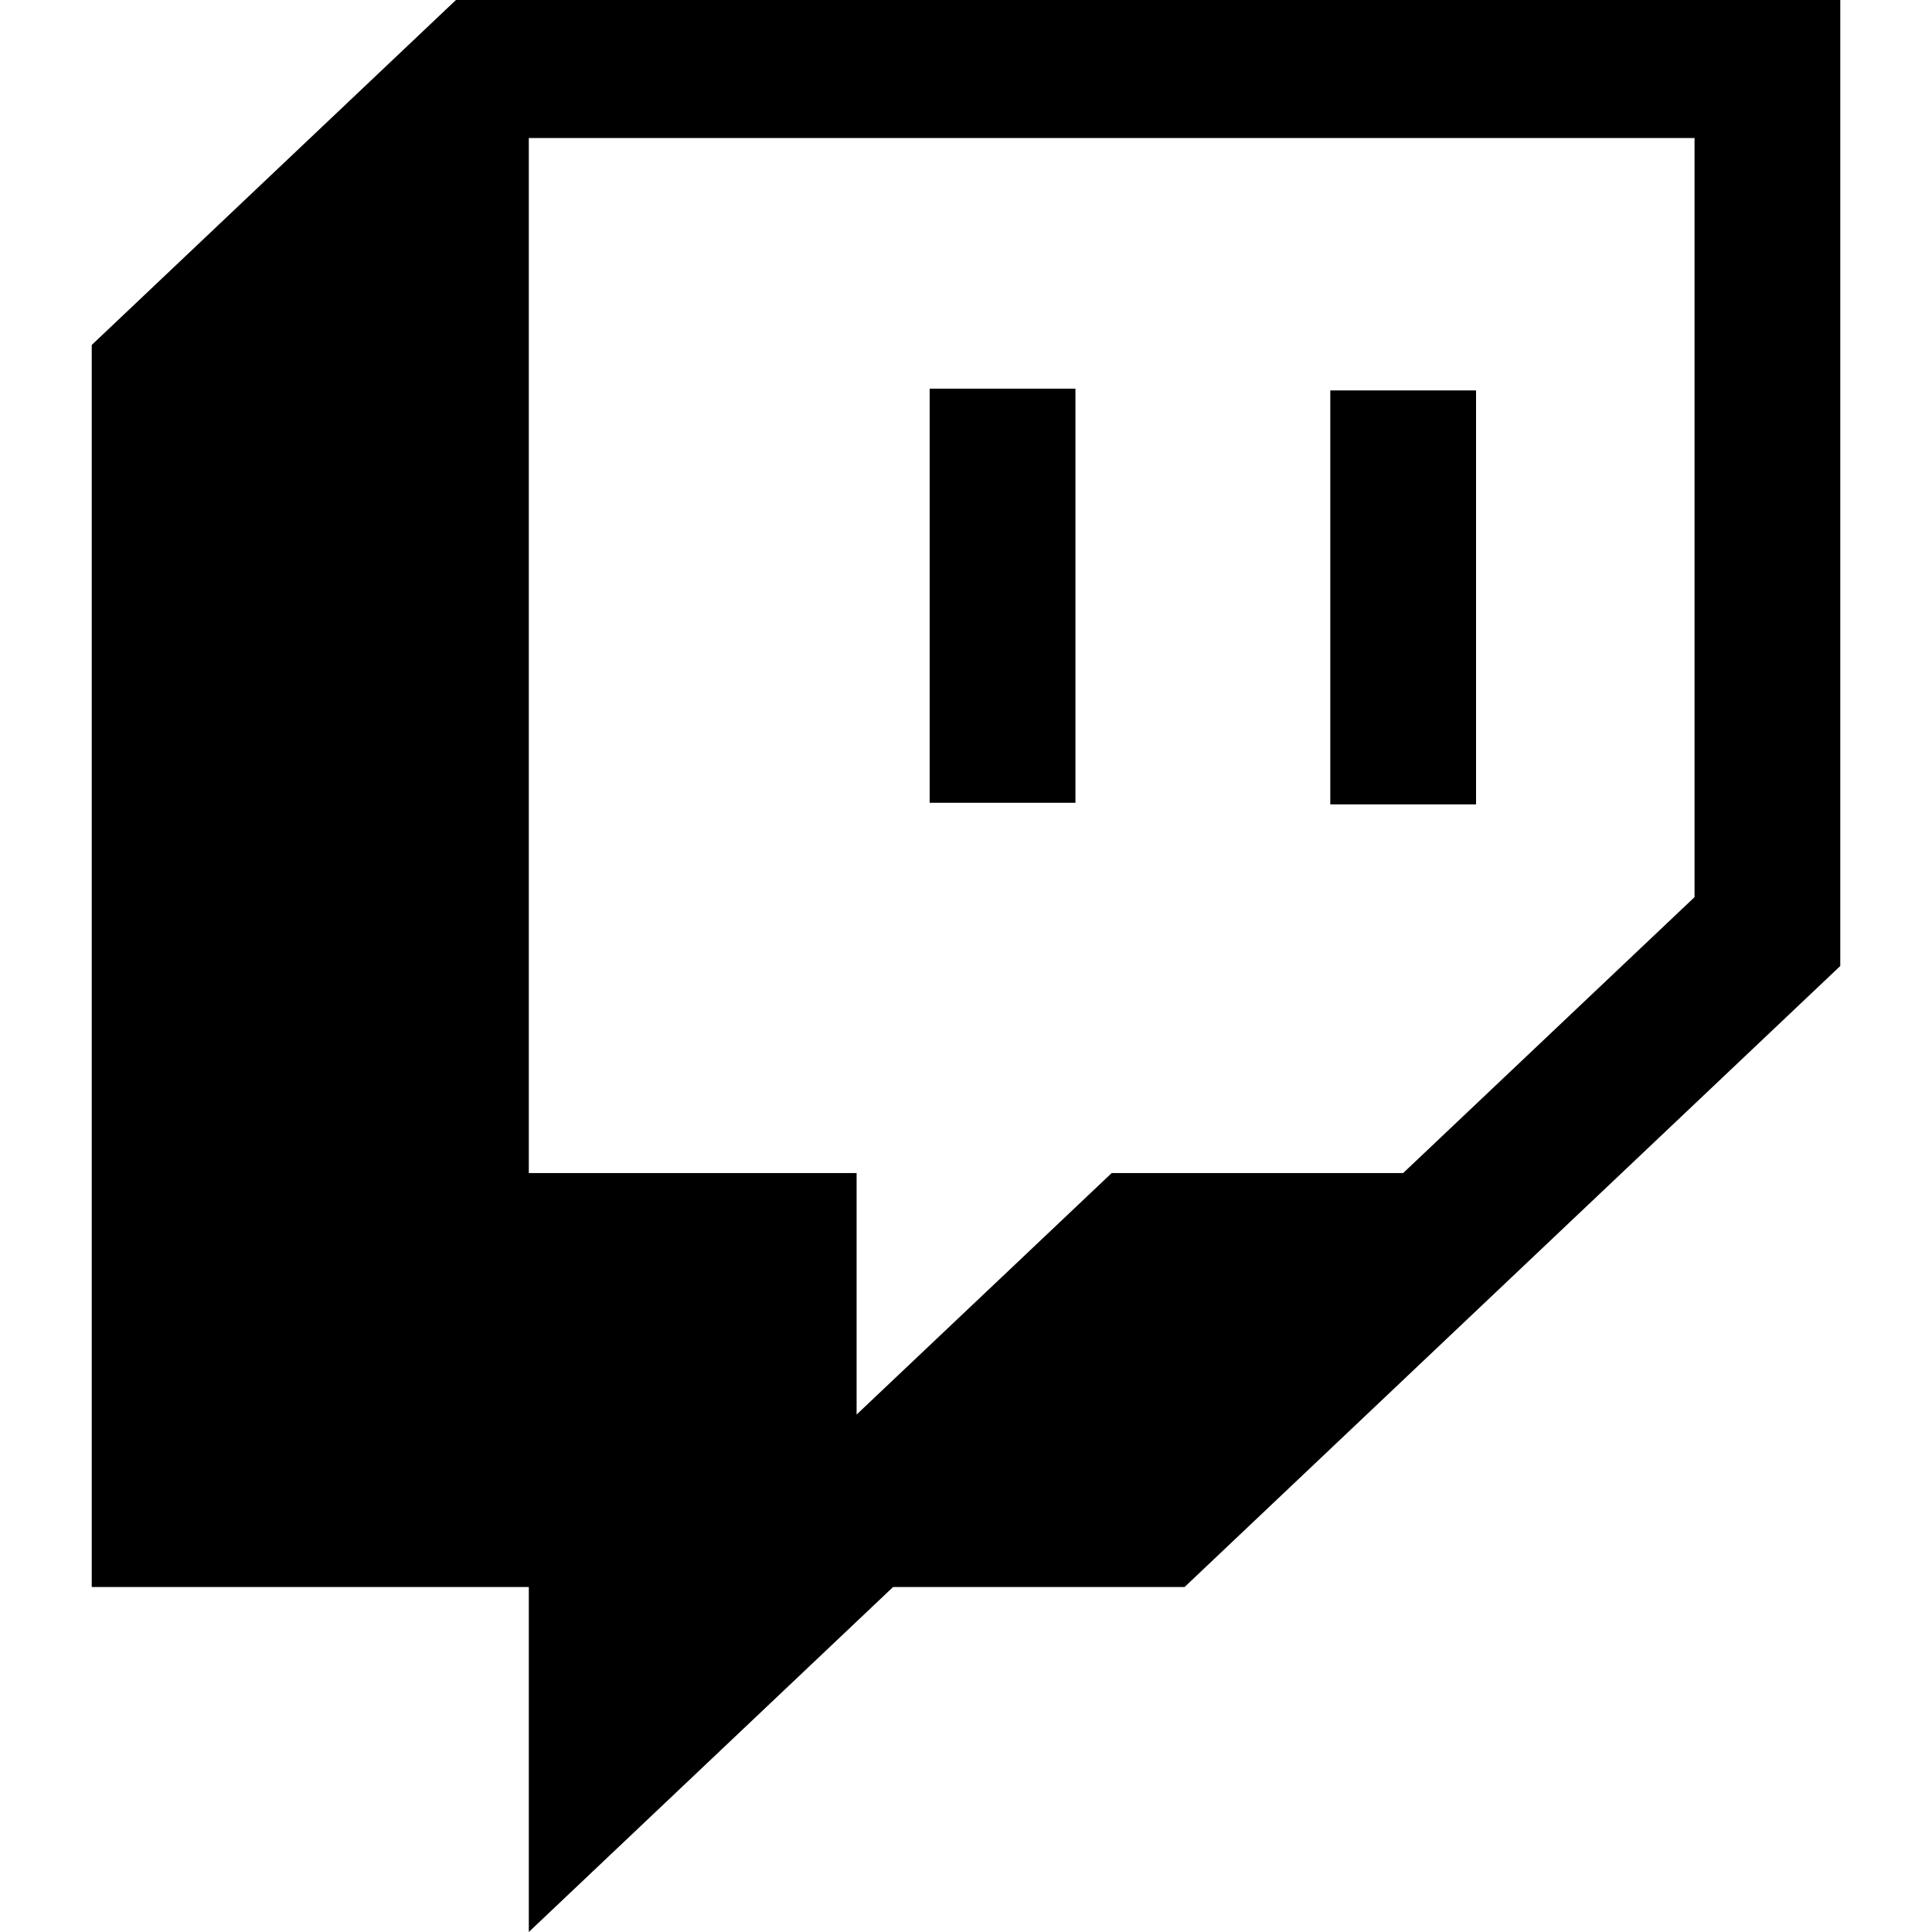
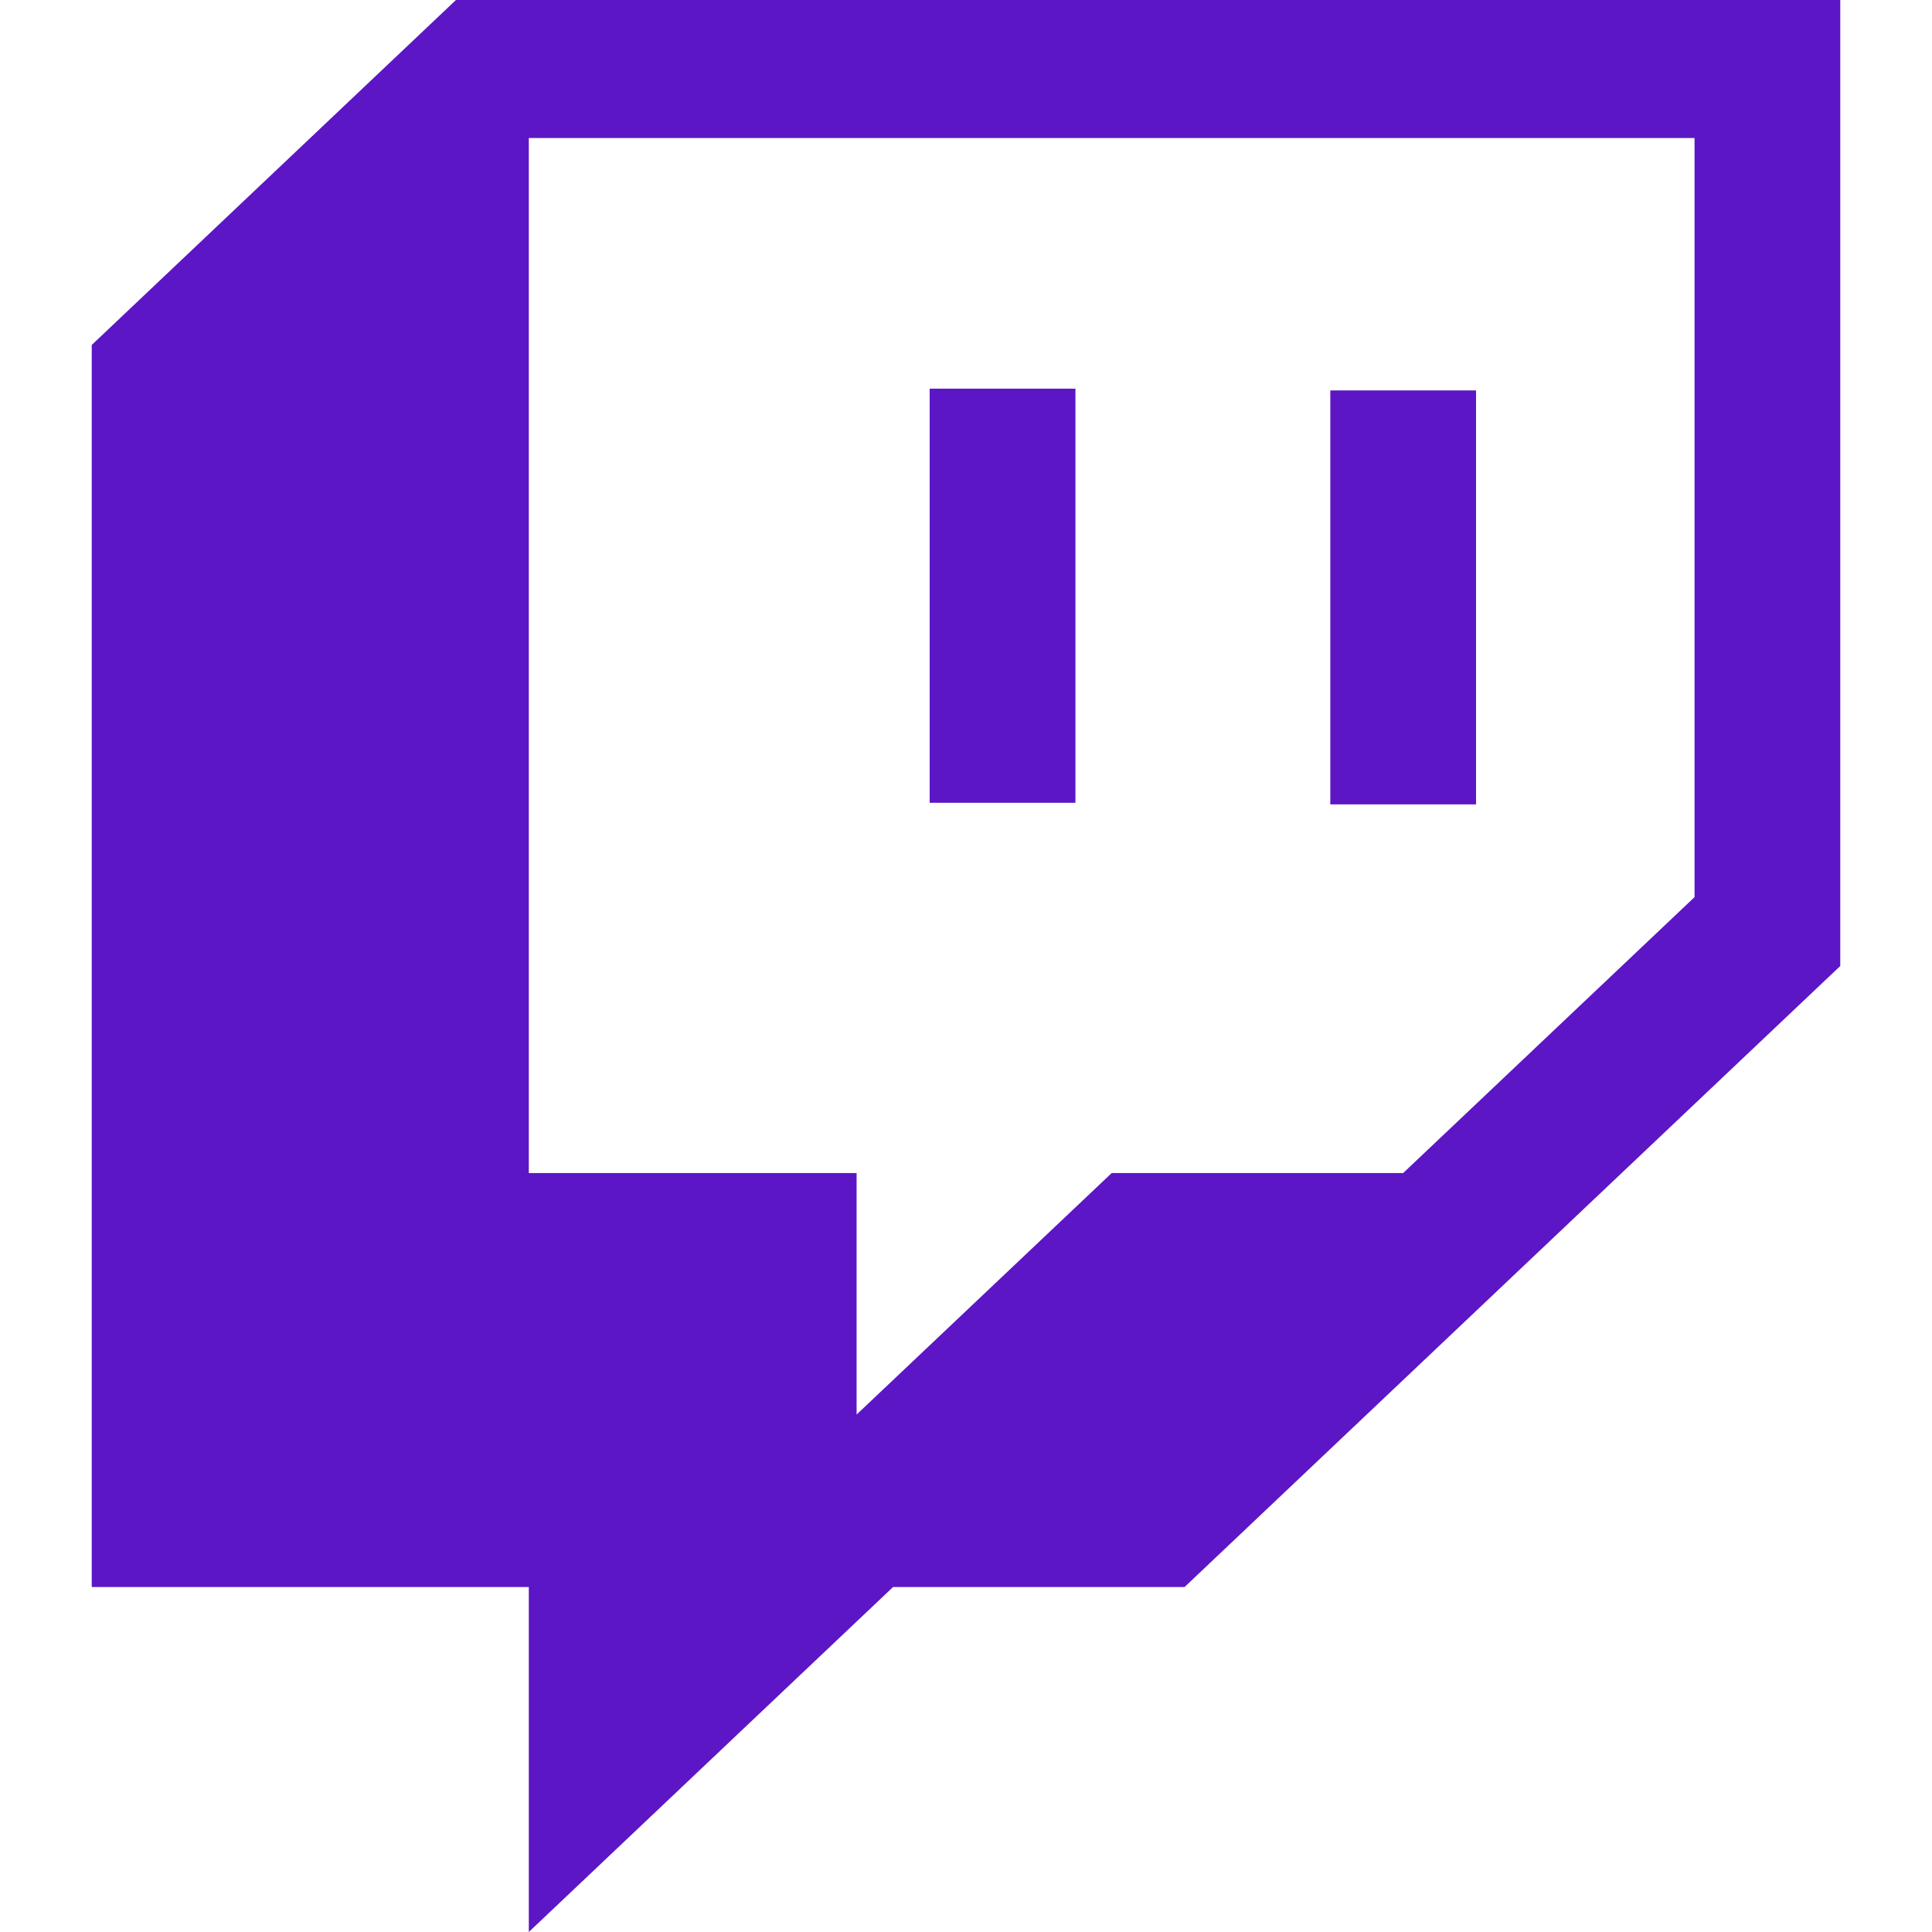
<svg xmlns="http://www.w3.org/2000/svg" viewBox="0 0 512 512">
-   <path d="M391.17,103.47H352.54v109.7h38.63ZM285,103H246.37V212.75H285ZM120.83,0,24.31,91.42V420.58H140.14V512l96.53-91.42h77.25L487.69,256V0ZM449.07,237.75l-77.22,73.12H294.61l-67.6,64v-64H140.14V36.58H449.07Z" />
+   <path fill="#5C16C5" d="M391.17,103.47H352.54v109.7h38.63ZM285,103H246.37V212.75H285ZM120.83,0,24.31,91.42V420.58H140.14V512l96.53-91.42h77.25L487.69,256V0ZM449.07,237.75l-77.22,73.12H294.61l-67.6,64v-64H140.14V36.58H449.07Z" />
</svg>
